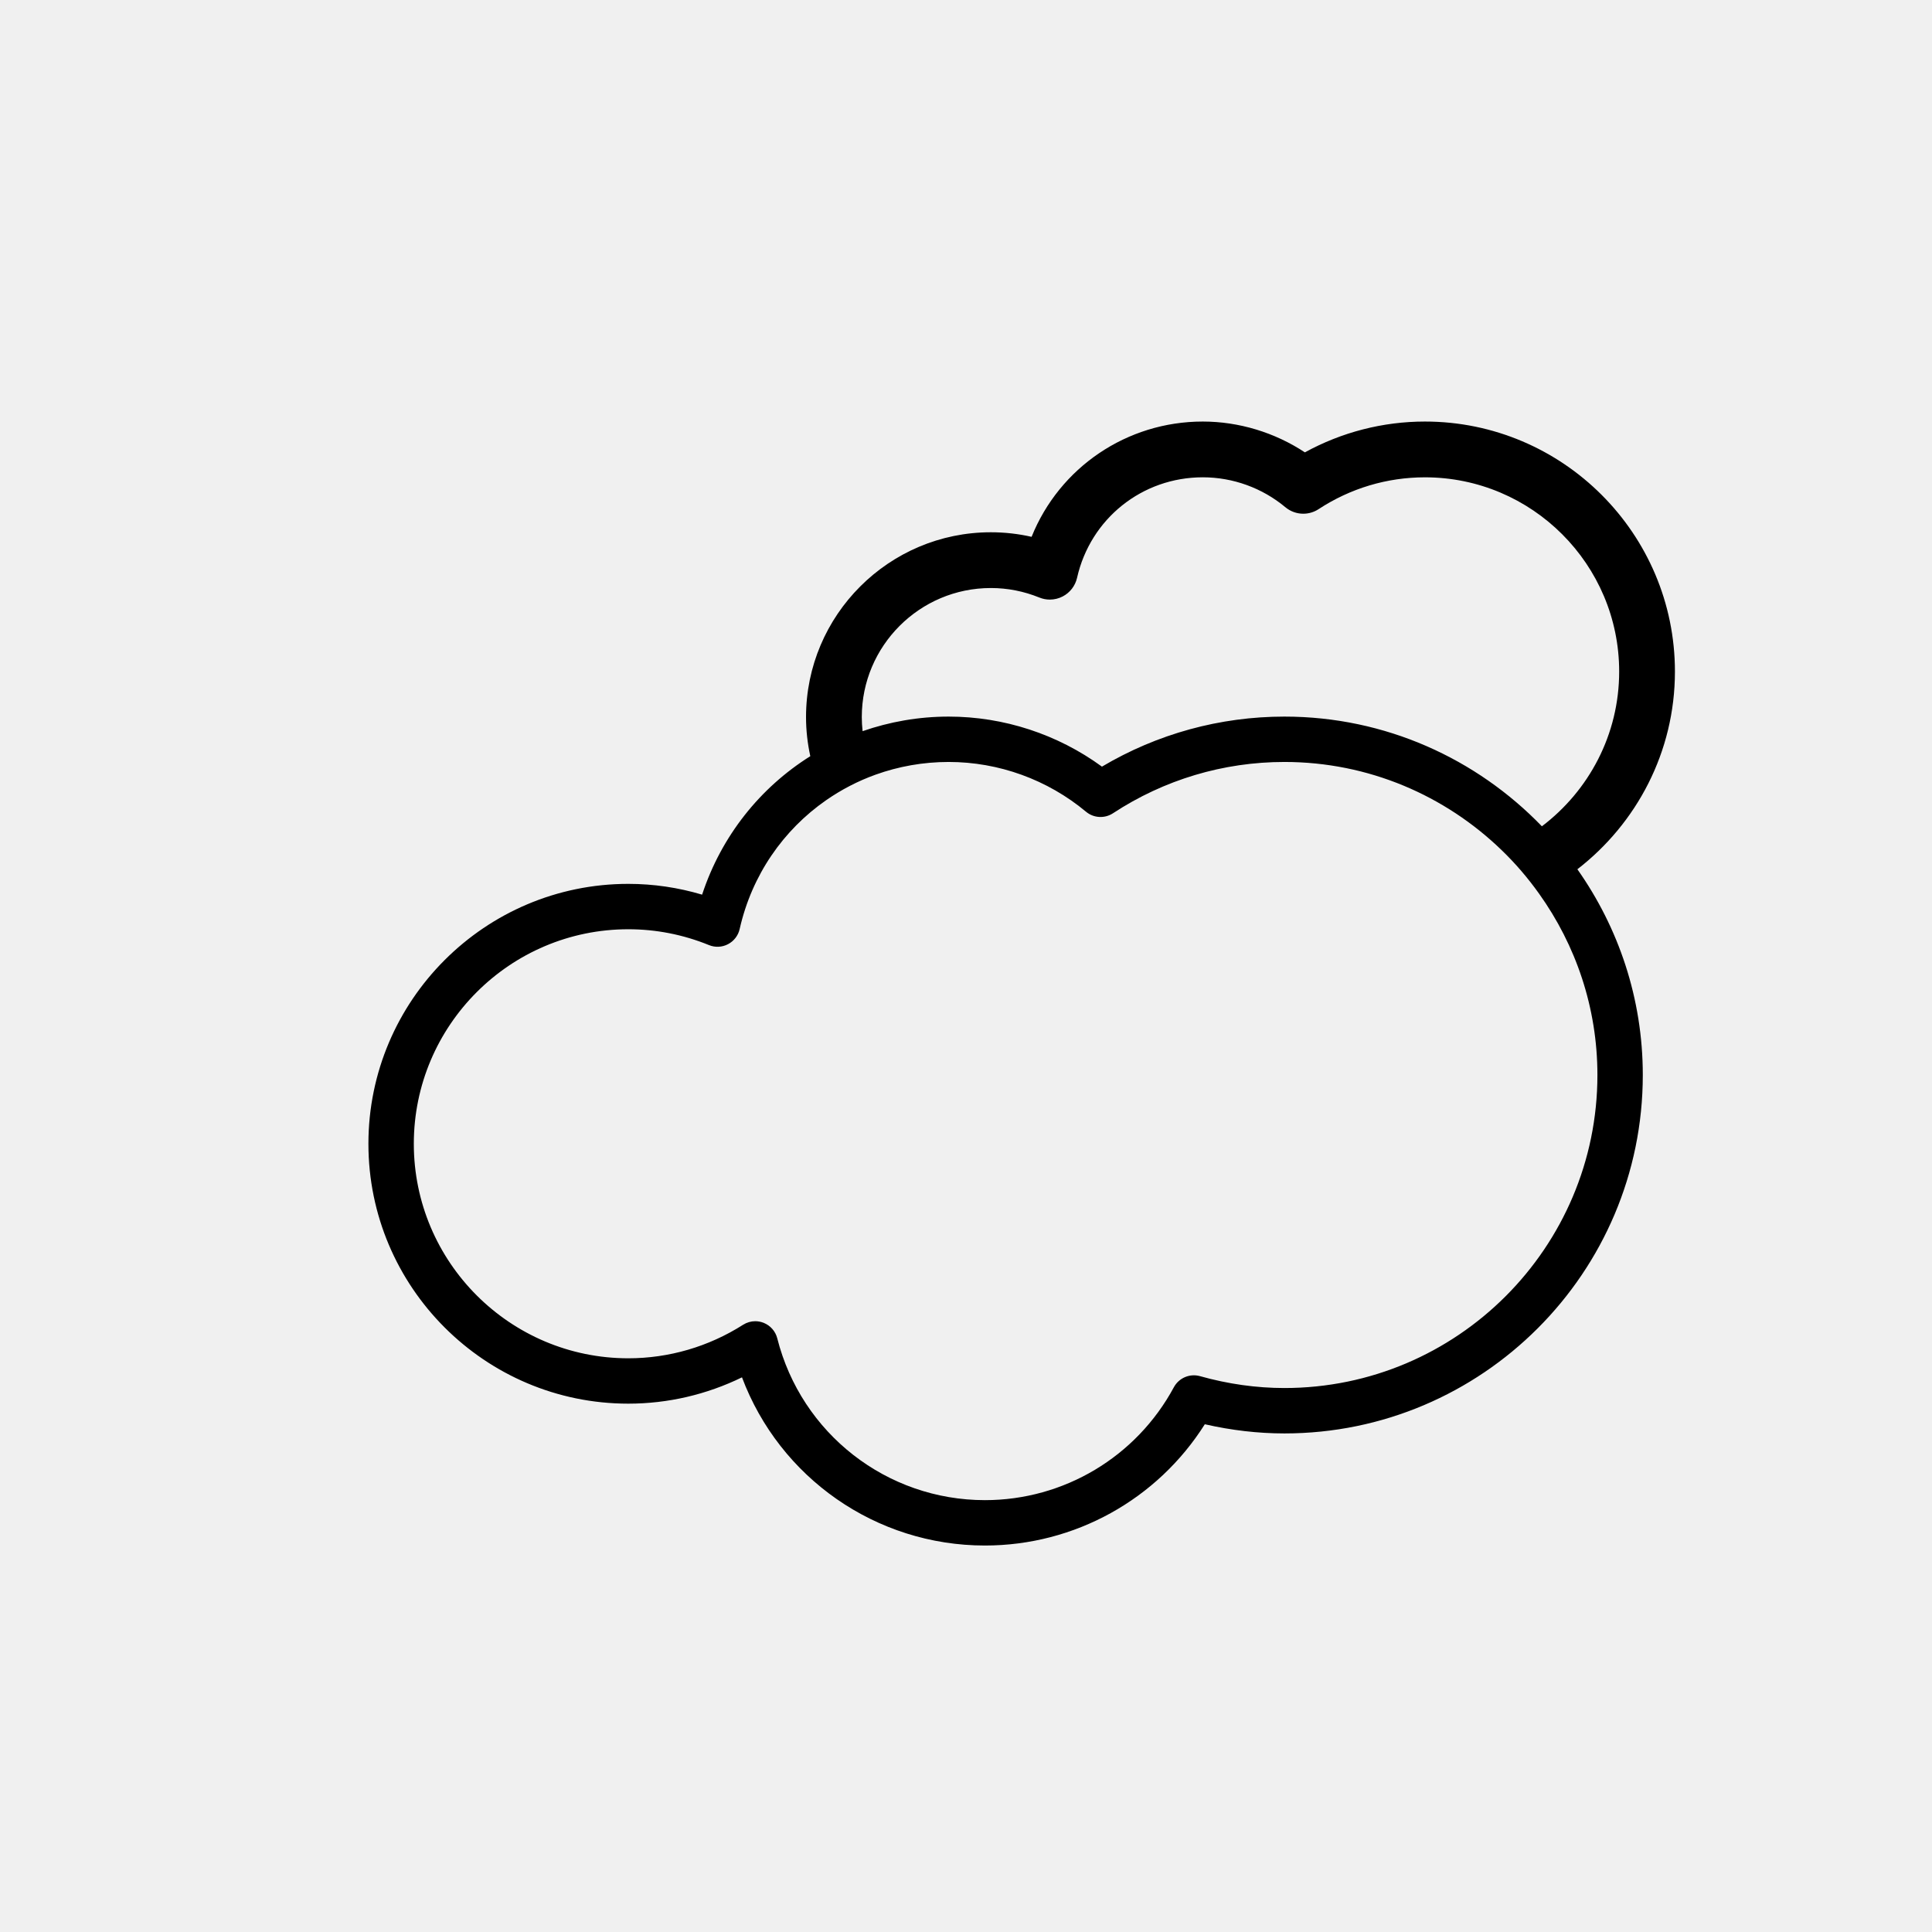
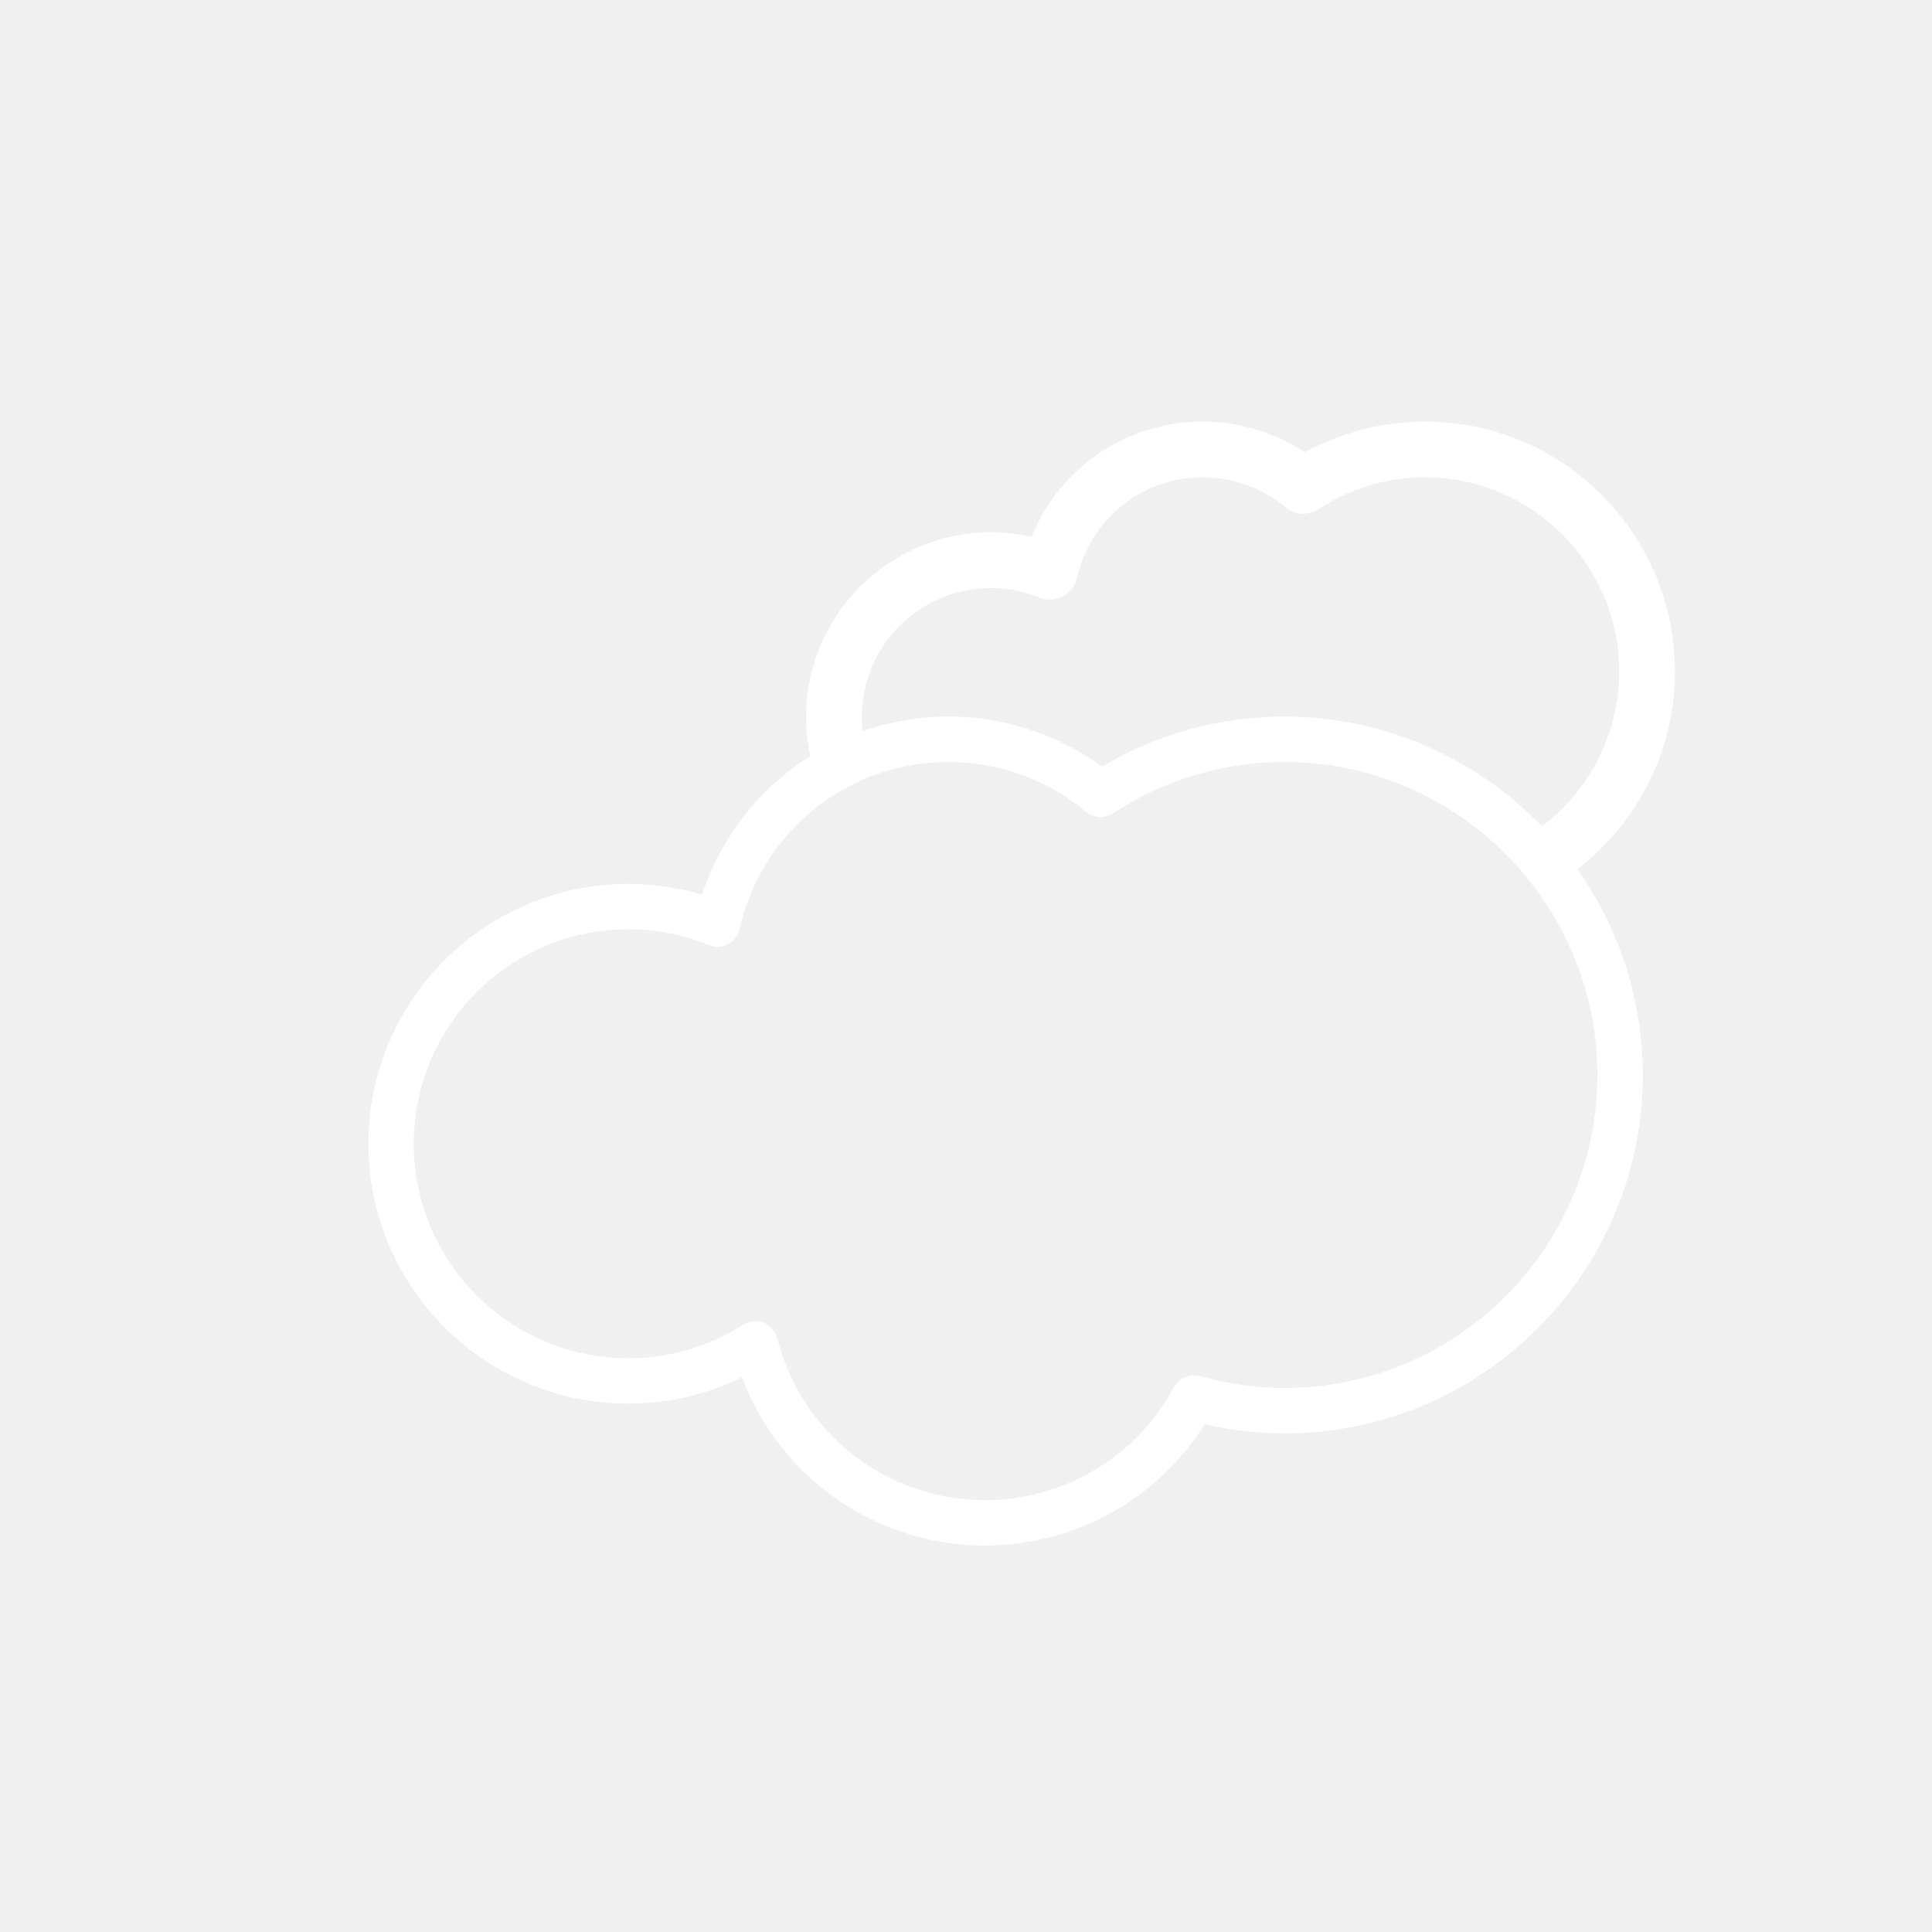
- <svg xmlns="http://www.w3.org/2000/svg" version="1.1" id="Layer_1" x="0px" y="0px" width="100px" height="100px" viewBox="0 0 100 100" enable-background="new 0 0 100 100" xml:space="preserve">
+ <svg xmlns="http://www.w3.org/2000/svg" version="1.1" id="Layer_1" x="0px" y="0px" width="100px" height="100px" fill="#fff" viewBox="0 0 100 100" enable-background="new 0 0 100 100" xml:space="preserve">
  <path d="M86.694,34.759c0-7.134-5.805-12.94-12.94-12.94c-2.172,0-4.311,0.551-6.213,1.595c-1.559-1.03-3.418-1.595-5.284-1.595  c-3.931,0-7.416,2.374-8.862,5.967c-0.691-0.157-1.398-0.236-2.109-0.236c-5.275,0-9.566,4.292-9.566,9.566  c0,0.695,0.079,1.372,0.221,2.024c-2.592,1.626-4.601,4.125-5.6,7.167c-1.24-0.369-2.52-0.558-3.82-0.558  c-7.417,0-13.452,6.035-13.452,13.453c0,7.417,6.034,13.451,13.452,13.451c2.045,0,4.052-0.468,5.884-1.362  c1.951,5.193,6.926,8.705,12.576,8.705c4.644,0,8.924-2.384,11.38-6.277c1.373,0.313,2.754,0.475,4.119,0.475  c10.229,0,18.551-8.322,18.551-18.552c0-3.963-1.26-7.632-3.386-10.649C84.709,42.623,86.694,38.924,86.694,34.759z M82.682,55.642  c0,8.934-7.269,16.202-16.202,16.202c-1.444,0-2.915-0.206-4.369-0.615c-0.531-0.147-1.09,0.092-1.352,0.574  c-1.943,3.604-5.69,5.844-9.779,5.844c-5.081,0-9.501-3.444-10.749-8.375c-0.092-0.364-0.354-0.663-0.705-0.803  c-0.14-0.055-0.287-0.083-0.434-0.083c-0.22,0-0.439,0.063-0.63,0.184c-1.786,1.136-3.84,1.735-5.941,1.735  c-6.122,0-11.102-4.98-11.102-11.103s4.98-11.104,11.102-11.104c1.434,0,2.837,0.275,4.174,0.819  c0.319,0.131,0.681,0.115,0.987-0.046c0.306-0.16,0.526-0.446,0.602-0.782c0.632-2.802,2.266-5.132,4.473-6.668  c0.787-0.547,1.646-0.995,2.561-1.324c1.185-0.426,2.461-0.658,3.787-0.658c2.591,0,5.115,0.916,7.106,2.575  c0.396,0.332,0.964,0.364,1.397,0.08c2.646-1.737,5.714-2.655,8.873-2.655c4.363,0,8.322,1.742,11.237,4.558  c0.717,0.69,1.366,1.448,1.946,2.262C81.556,48.909,82.682,52.144,82.682,55.642z M66.48,37.091c-3.335,0-6.582,0.893-9.443,2.59  c-2.295-1.675-5.08-2.59-7.933-2.59c-1.559,0-3.057,0.268-4.456,0.754c-0.026-0.24-0.042-0.482-0.042-0.729  c0-3.684,2.996-6.68,6.68-6.68c0.861,0,1.706,0.166,2.51,0.492c0.174,0.071,0.357,0.107,0.544,0.107  c0.232,0,0.463-0.057,0.667-0.164c0.376-0.196,0.646-0.547,0.741-0.961c0.691-3.064,3.368-5.205,6.509-5.205  c1.558,0,3.077,0.551,4.274,1.549c0.259,0.217,0.588,0.336,0.926,0.336c0.281,0,0.554-0.081,0.792-0.236  c1.642-1.078,3.546-1.648,5.505-1.648c5.543,0,10.054,4.511,10.054,10.054c0,3.27-1.576,6.173-4,8.009  C76.432,39.274,71.71,37.091,66.48,37.091z" />
</svg>
